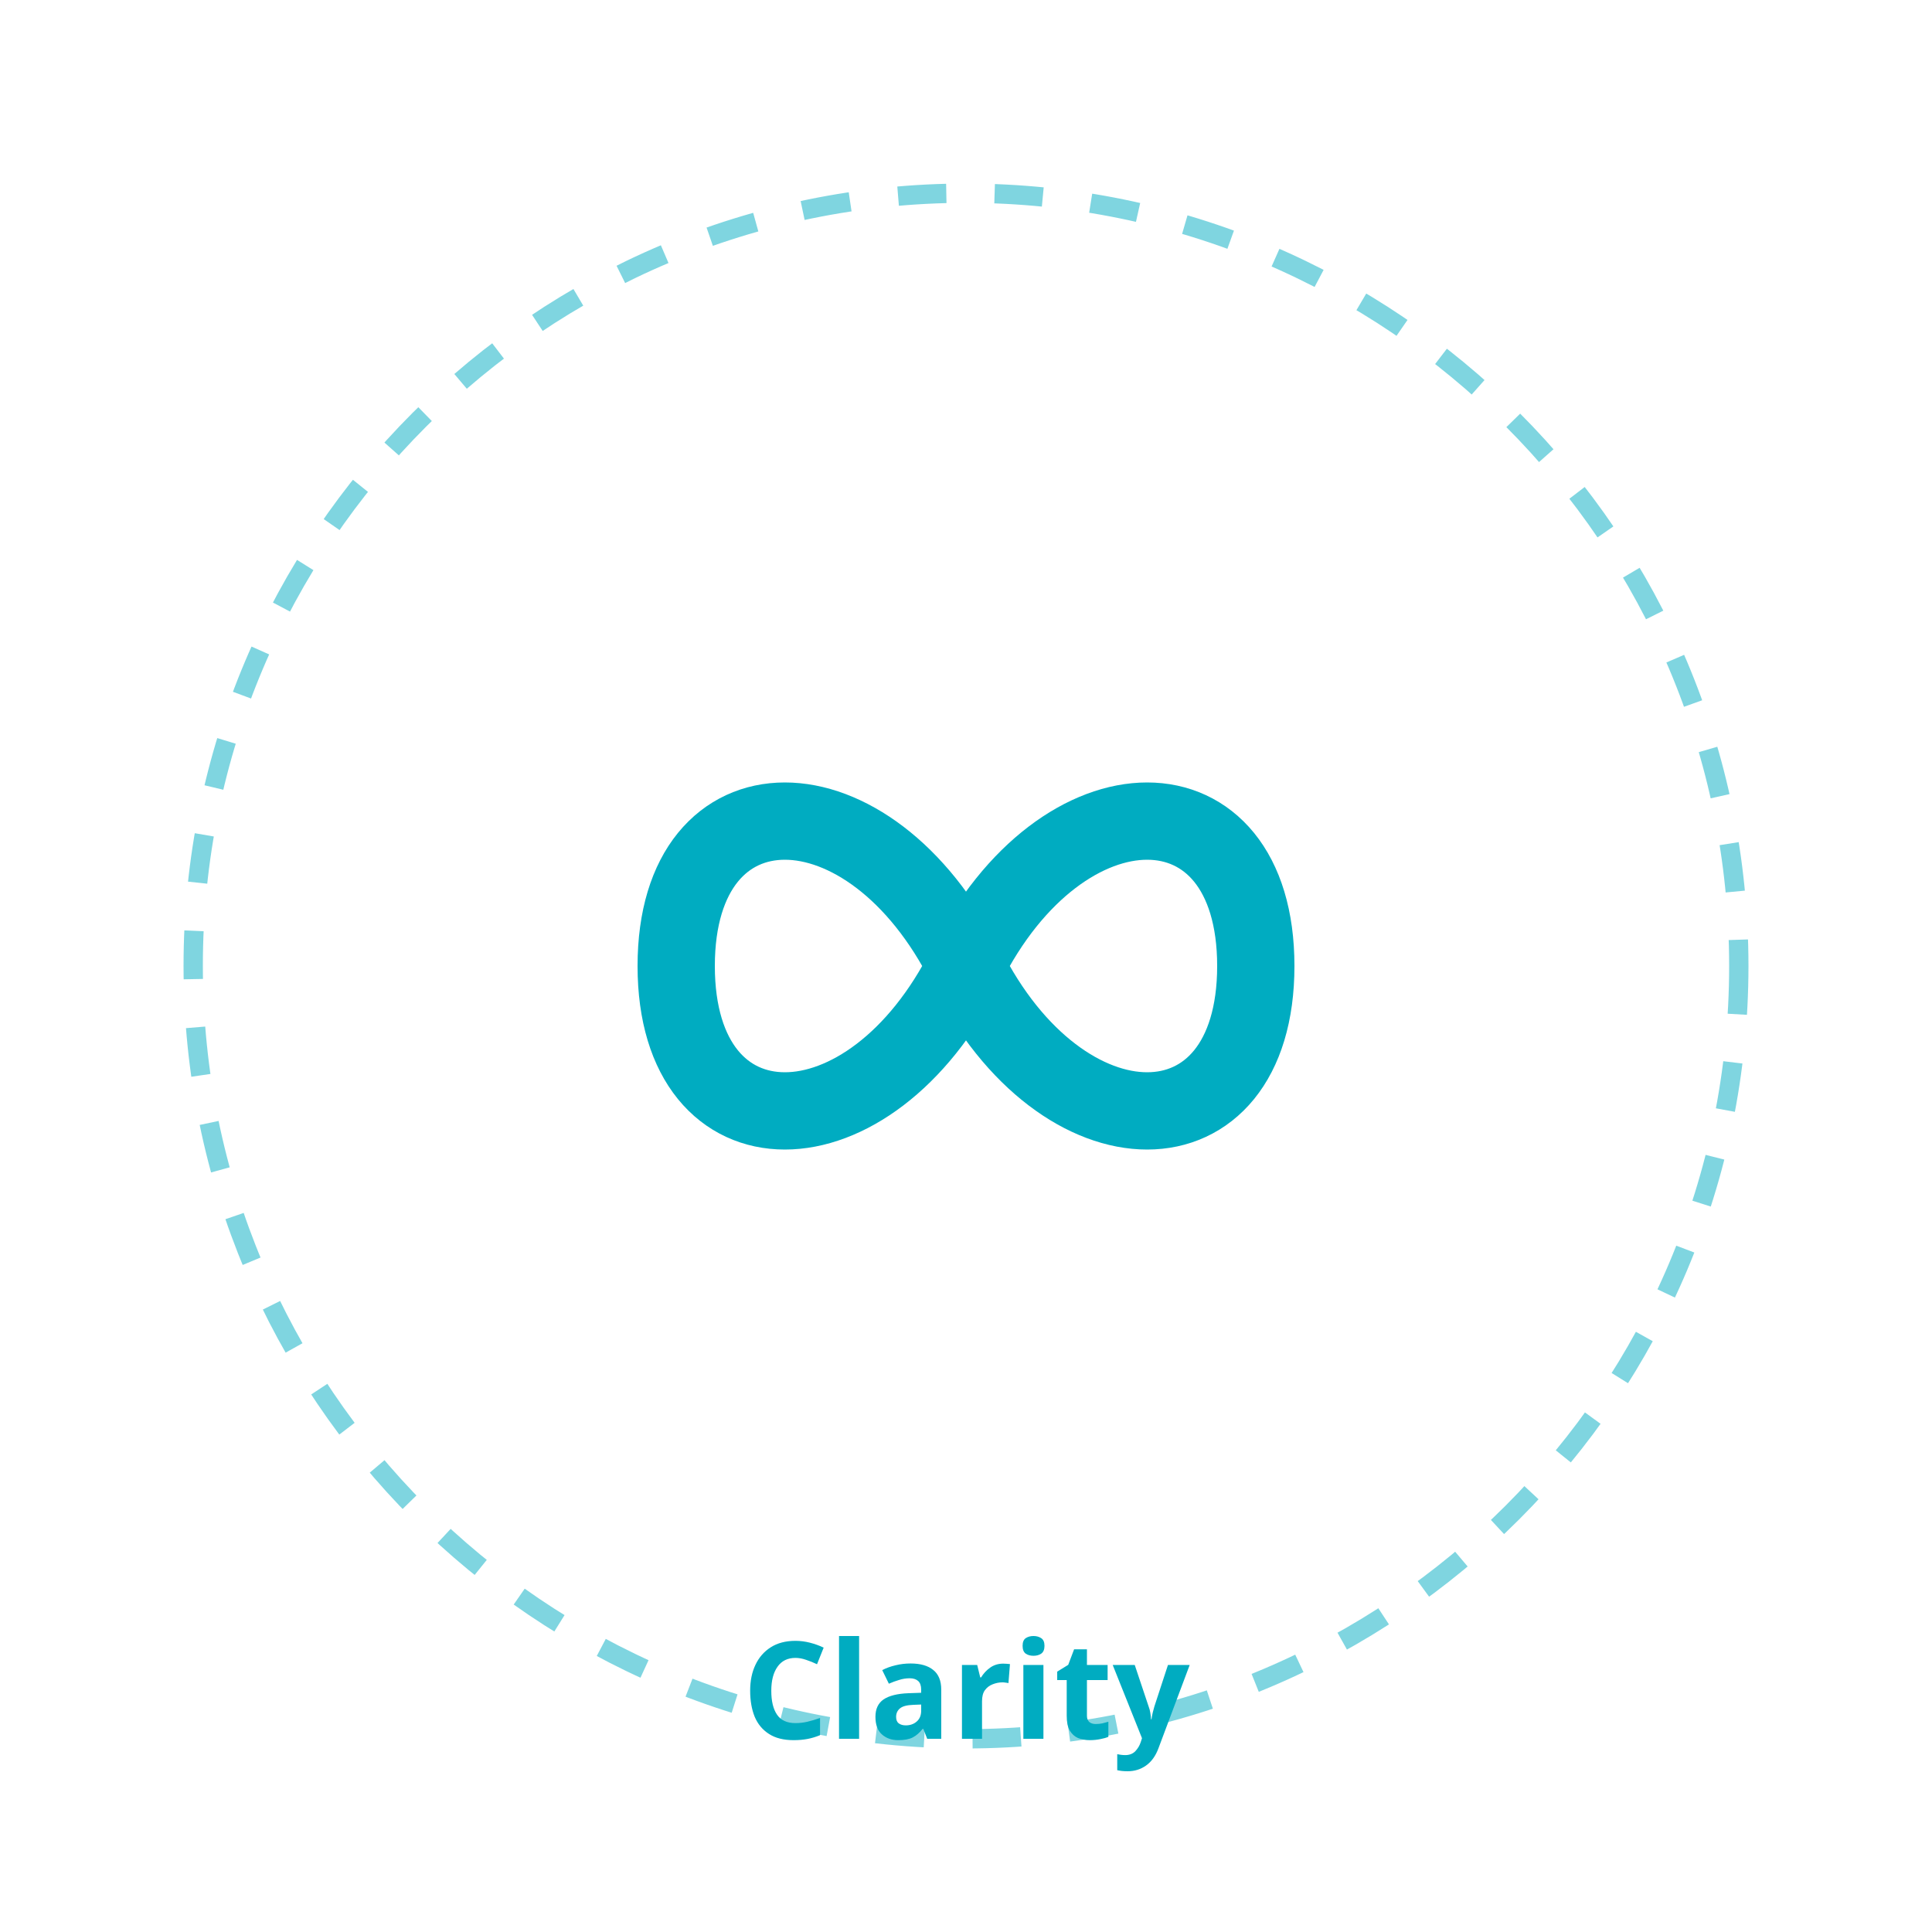
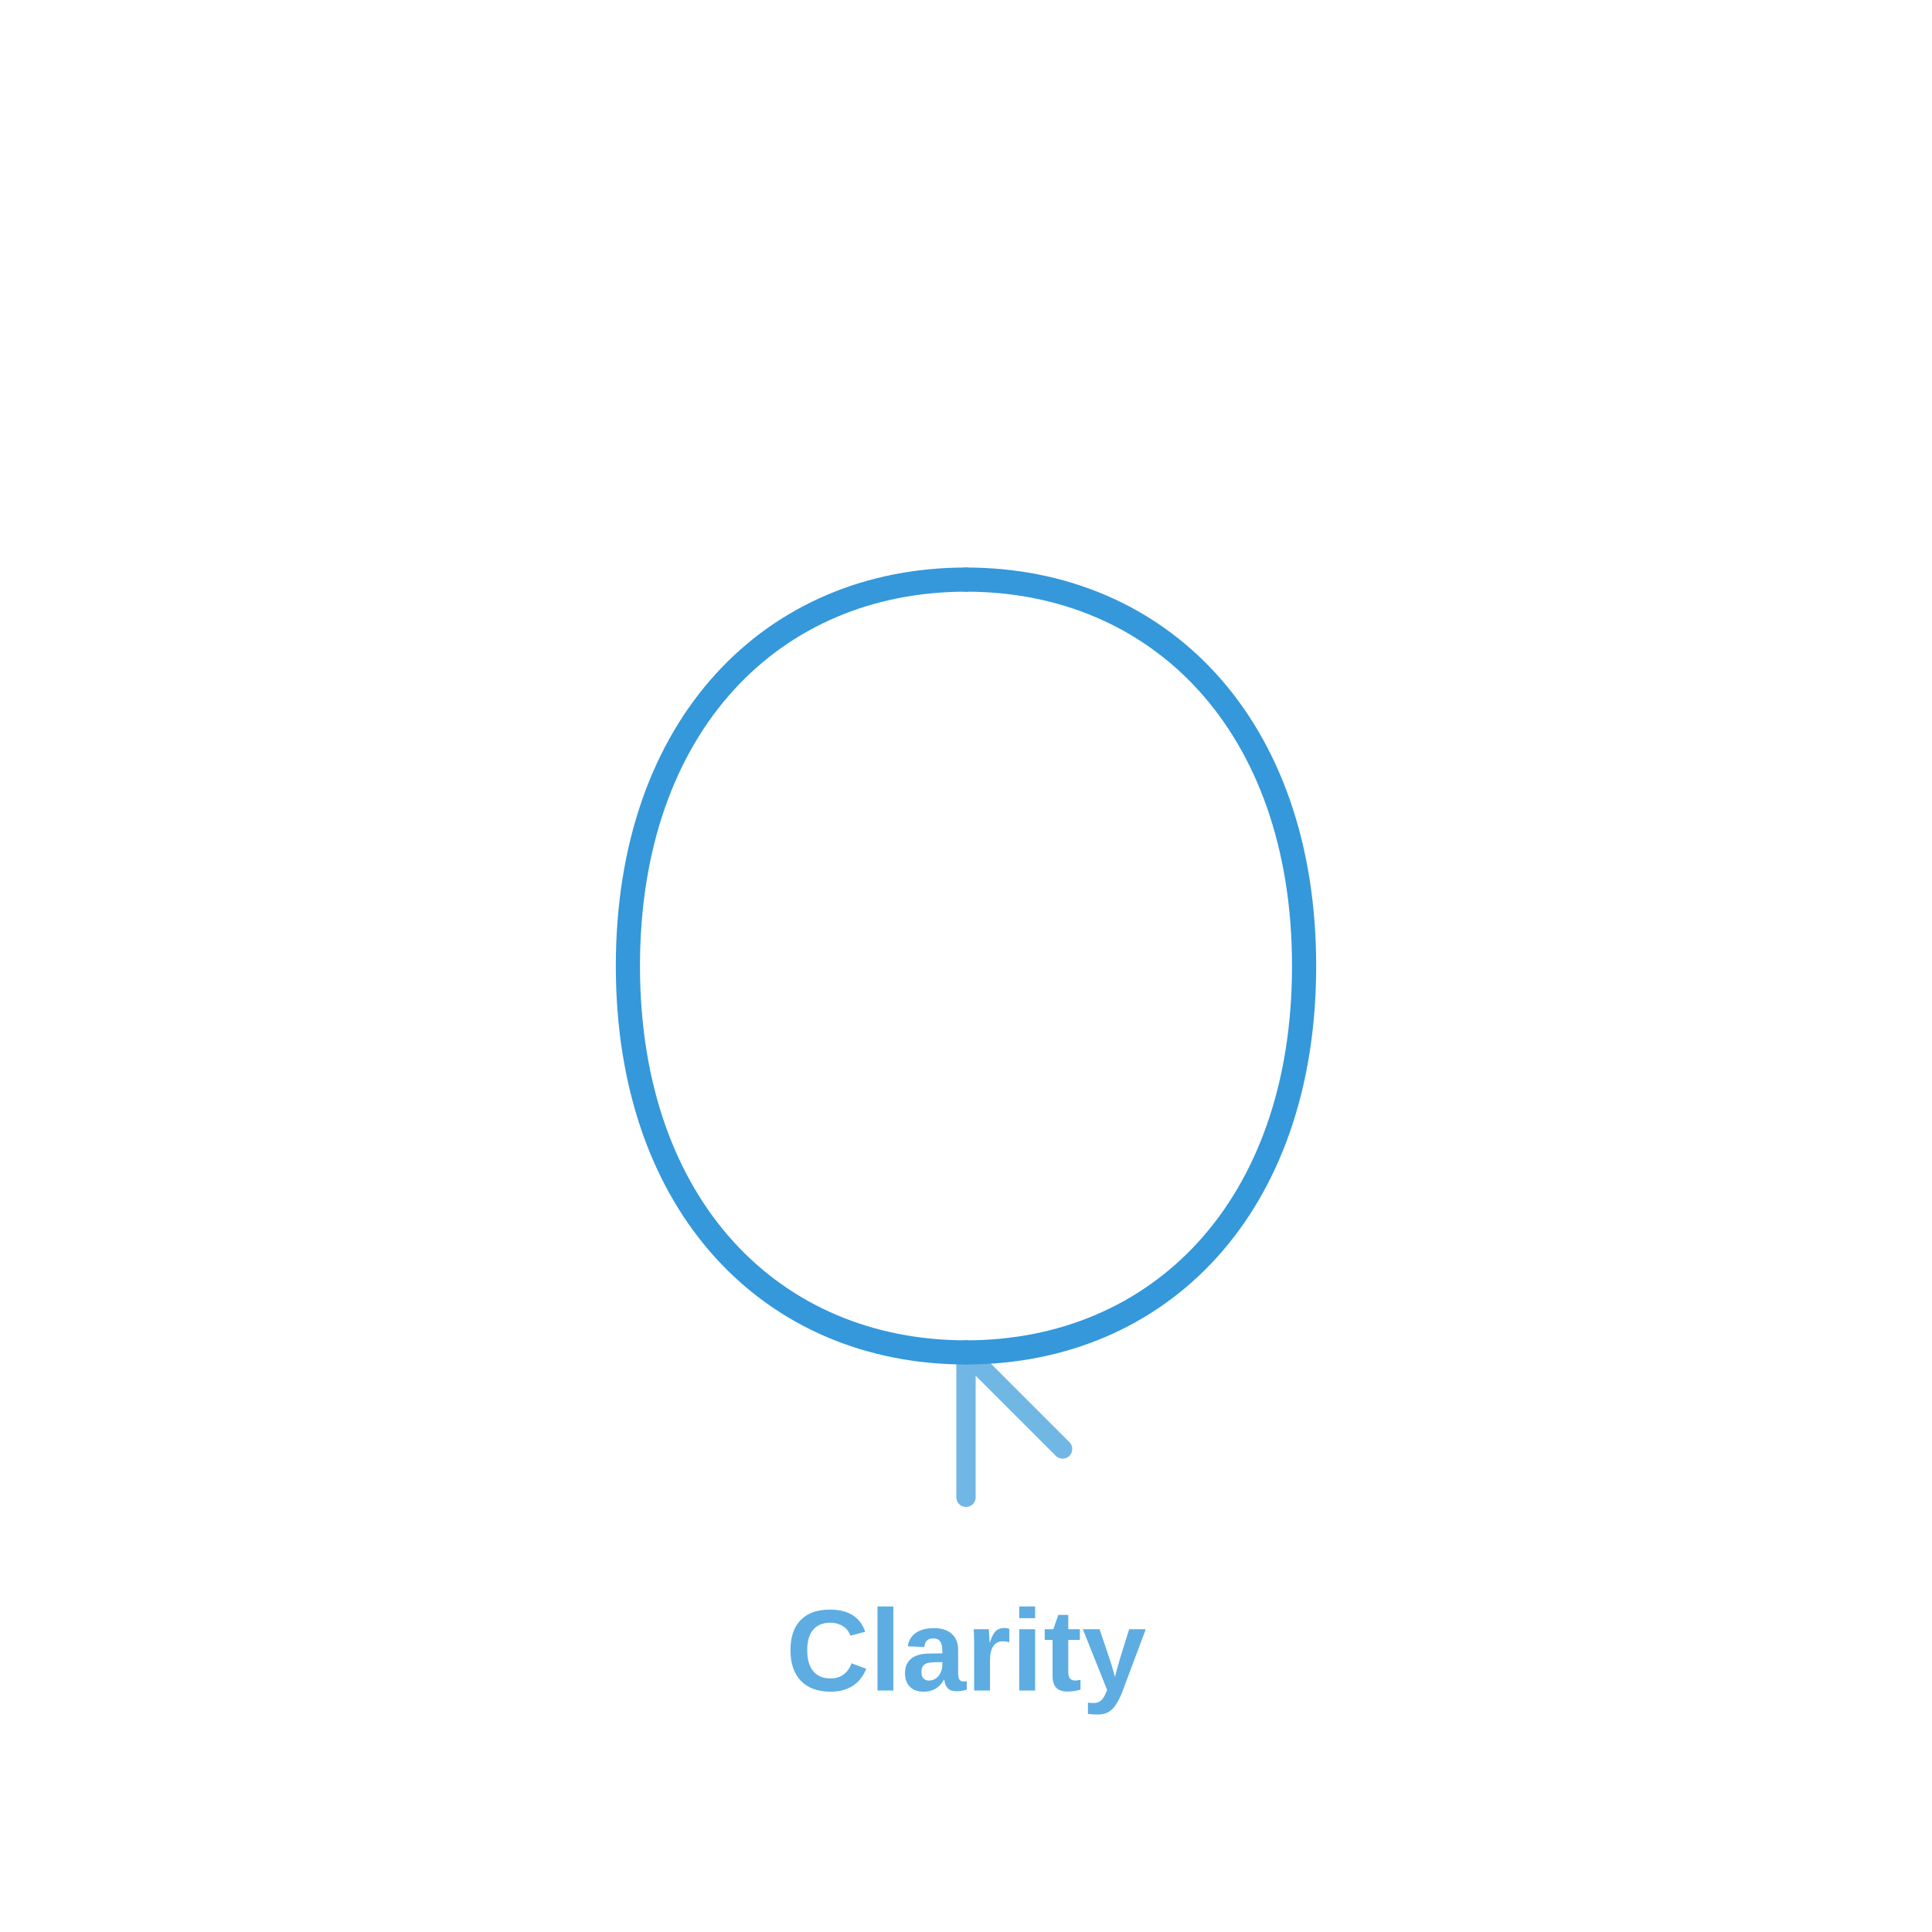
<svg xmlns="http://www.w3.org/2000/svg" id="logo-24" width="200" height="200" viewBox="0 0 200 200">
-   <path d="M70 100 C70 80 90 80 100 100 C110 120 130 120 130 100 C130 80 110 80 100 100 C90 120 70 120 70 100" fill="none" stroke="#00ACC1" stroke-width="8" stroke-linecap="round" />
-   <circle cx="100" cy="100" r="80" fill="none" stroke="#00ACC1" stroke-width="2" stroke-dasharray="5 5" opacity="0.5" />
-   <text x="100" y="180" font-family="Verdana" font-size="14" text-anchor="middle" font-weight="bold" fill="#00ACC1">Clarity</text>
+   <g fill="none" stroke="#3498DB" stroke-width="2.5" stroke-linecap="round">
+     <path d="M100,60 C80,60 65,75 65,100 C65,125 80,140 100,140" />
+     <path d="M100,60 C120,60 135,75 135,100 C135,125 120,140 100,140" />
+     <path d="M100,140 L100,155 M100,140 L110,150" stroke-width="2" opacity="0.7" />
+   </g>
+   <text x="100" y="175" font-family="Arial, sans-serif" font-size="12" text-anchor="middle" font-weight="600" fill="#3498DB" opacity="0.8">Clarity</text>
</svg>
